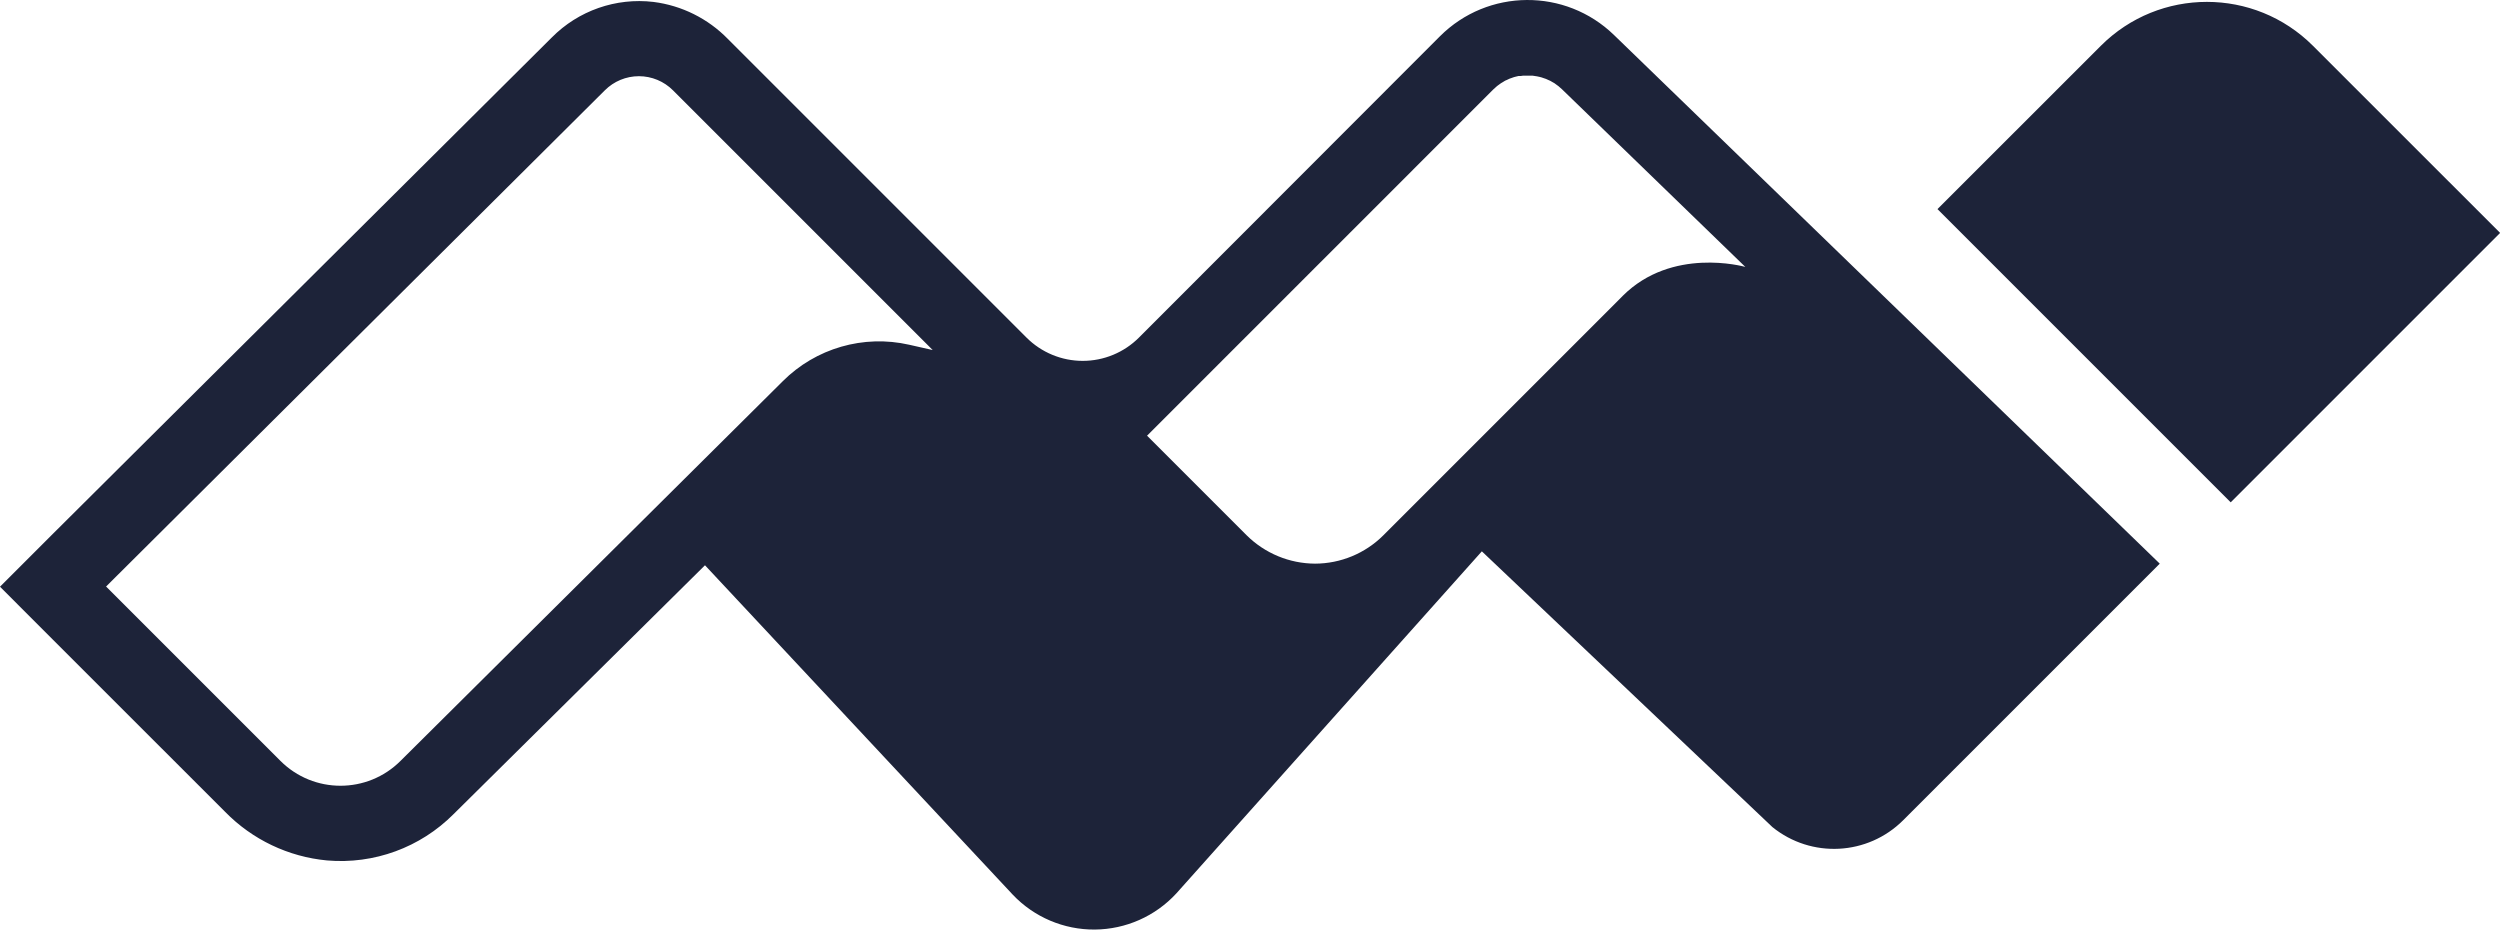
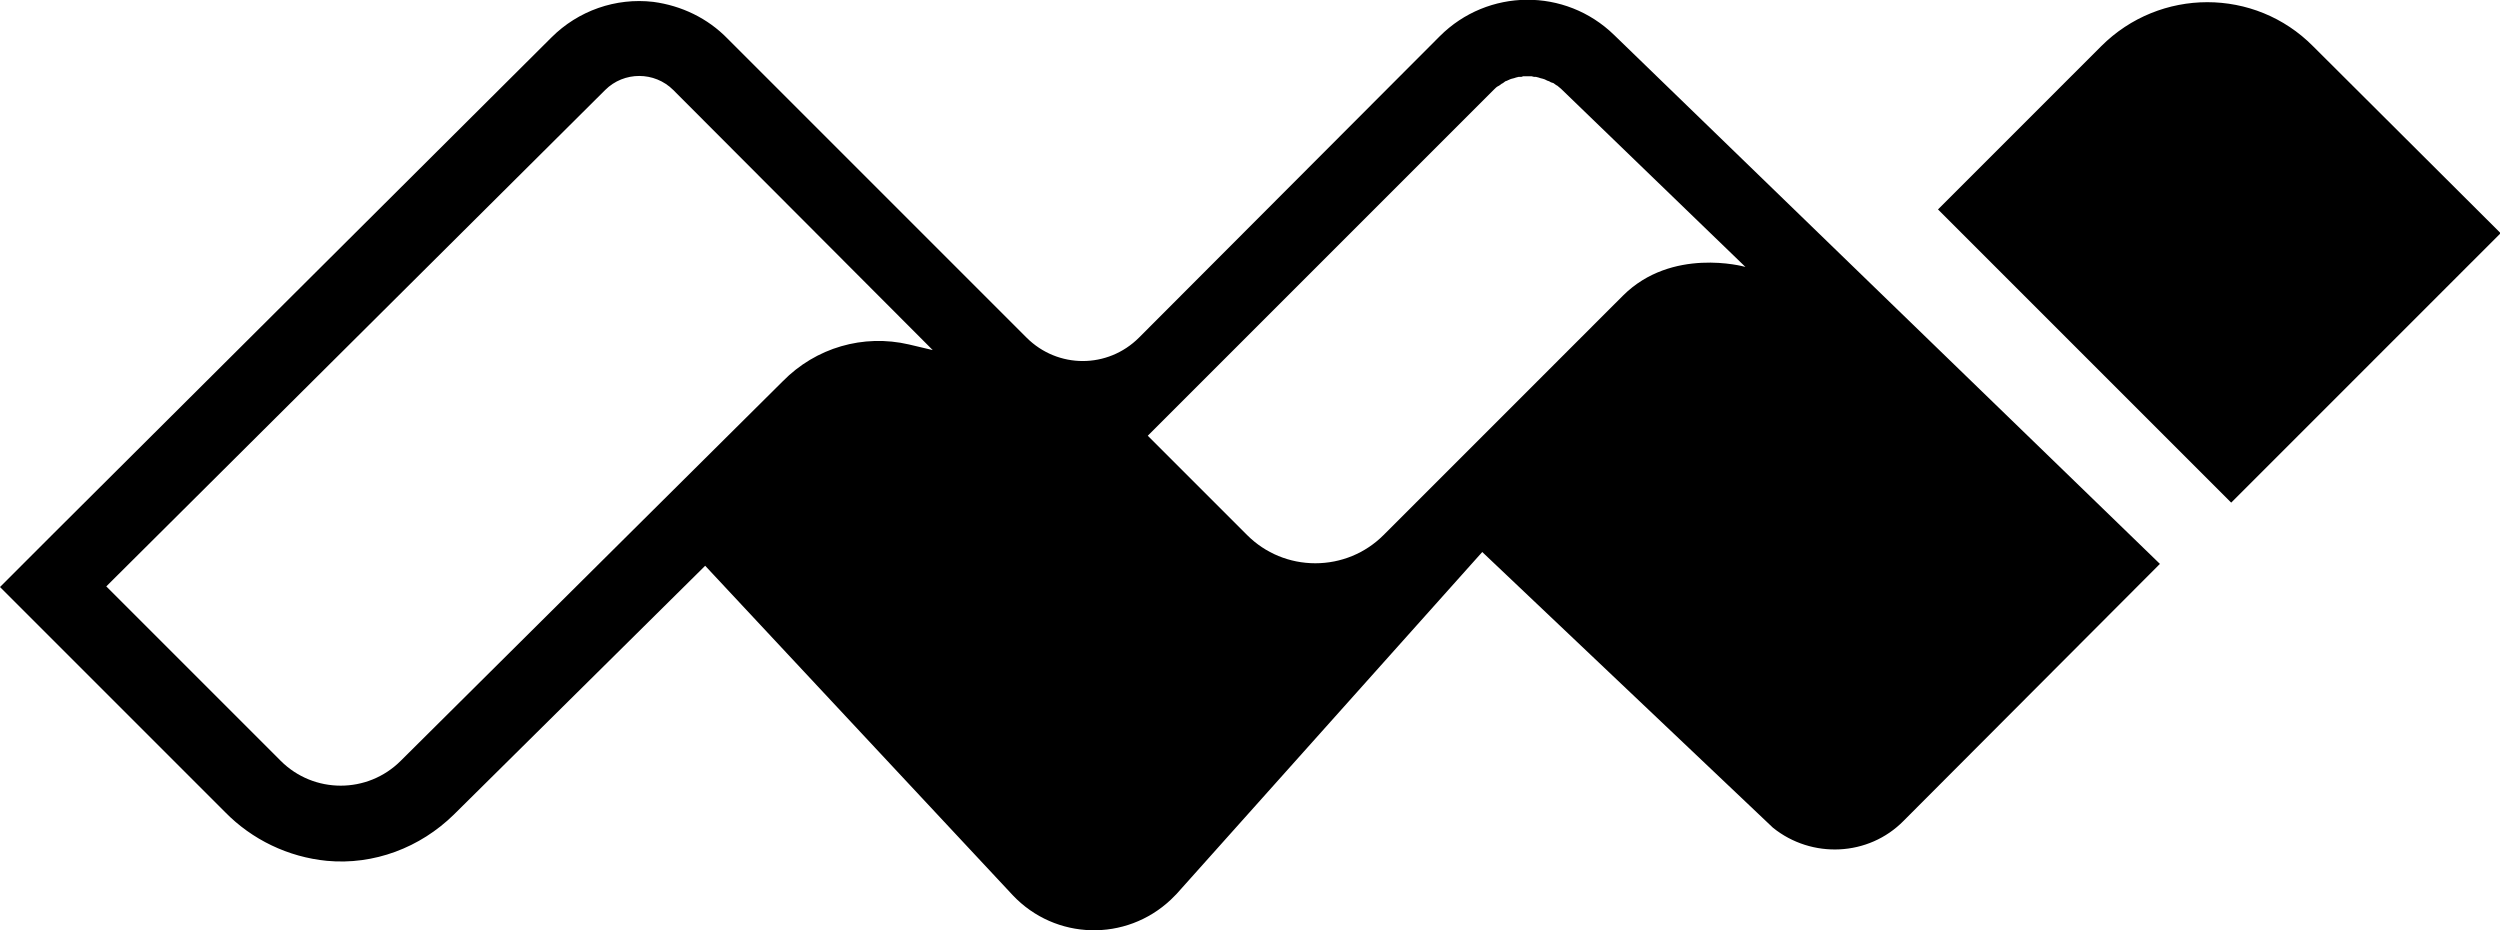
- <svg xmlns="http://www.w3.org/2000/svg" id="Layer_1" data-name="Layer 1" viewBox="0 0 399.94 148.68">
-   <defs>
-     <style>.cls-1{fill:#1d2339;}</style>
-   </defs>
-   <path class="cls-1" d="M651.29,485.16,564,400.61a19.85,19.85,0,0,0-27.86.2L488,449a12.72,12.72,0,0,1-18,0l-47.77-47.77a20.16,20.16,0,0,0-11.89-5.92A19.64,19.64,0,0,0,394.06,401l-79.79,79.38-8.48,8.48h0l8.48,8.49,27.55,27.54a26.23,26.23,0,0,0,16.28,7.76,25.47,25.47,0,0,0,20.25-7.41l40.22-39.81h0l49.23,52.69a17.91,17.91,0,0,0,26.18-.2l48.87-54.72h0l46.48,44.11h0a15.66,15.66,0,0,0,20.92-1.09l41-41ZM455,451l-3.76-.85A21.78,21.78,0,0,0,431,456l-61.13,60.72a13.59,13.59,0,0,1-19.22,0l-27.89-27.89h0l79.79-79.38a7.7,7.7,0,0,1,10.9,0L455,451Zm130-13.3h0c-.33-.09-11.75-3.22-19.61,4.63l-1.3,1.31h0l-37,37a15.52,15.52,0,0,1-10.93,4.53,15.65,15.65,0,0,1-10.93-4.53l-15.94-15.94,55.39-55.39a7.7,7.7,0,0,1,.6-.54l.19-.14.44-.32.24-.14.42-.26.28-.12c.14-.07.27-.14.42-.2l.29-.1.42-.15.31-.08.42-.1.33,0c.14,0,.28-.05.42-.06l.34,0,.41,0h0l.37,0h.35l.4.06a1.88,1.88,0,0,1,.33.05l.42.09.31.08.41.14.3.1.42.19.27.12c.15.07.28.16.42.24l.25.14.42.31.21.15a7.08,7.08,0,0,1,.59.52L585,437.7h0Zm120.75-5.44-43.1,43.1-46.91-46.91,26.13-26.12a24,24,0,0,1,33.94,0Z" transform="translate(-305.79 -395)" />
+ <svg xmlns="http://www.w3.org/2000/svg" version="1.1" id="Layer_1" x="0px" y="0px" viewBox="0 0 399.9 148.7" style="enable-background:new 0 0 399.9 148.7;" xml:space="preserve">
+   <path d="M345.5,90.2L258.2,5.6c-7.8-7.6-20.2-7.5-27.9,0.2L182.2,54c-5,5-13,5-18,0c0,0,0,0,0,0L116.4,6.2  c-3.2-3.3-7.4-5.3-11.9-5.9c-6-0.7-12,1.4-16.3,5.7L8.5,85.4L0,93.9l0,0l8.5,8.5L36,129.9c4.3,4.4,10.1,7.2,16.3,7.8  c7.5,0.7,14.9-2.1,20.3-7.4l40.2-39.8l0,0l49.2,52.7c6.8,7.2,18.1,7.5,25.3,0.7c0.3-0.3,0.6-0.6,0.9-0.9l48.9-54.7l0,0l46.5,44.1  l0,0c6.2,5,15.3,4.6,20.9-1.1L345.5,90.2L345.5,90.2z M149.2,56l-3.8-0.9c-7.3-1.7-14.9,0.5-20.2,5.9l-61.1,60.7  c-5.3,5.3-13.9,5.3-19.2,0c0,0,0,0,0,0L17,93.8l0,0l79.8-79.4c3-3,7.9-3,10.9,0c0,0,0,0,0,0L149.2,56z M279.2,42.7L279.2,42.7  c-0.3-0.1-11.8-3.2-19.6,4.6l-1.3,1.3l0,0l-37,37c-2.9,2.9-6.8,4.5-10.9,4.5c-4.1,0-8-1.6-10.9-4.5l-15.9-15.9l55.4-55.4  c0.2-0.2,0.4-0.4,0.6-0.5l0.2-0.1l0.4-0.3l0.2-0.1l0.4-0.3l0.3-0.1c0.1-0.1,0.3-0.1,0.4-0.2l0.3-0.1l0.4-0.1l0.3-0.1l0.4-0.1h0.3  c0.1,0,0.3,0,0.4-0.1h0.3h0.4l0,0h0.4h0.3l0.4,0.1c0.1,0,0.2,0,0.3,0l0.4,0.1l0.3,0.1l0.4,0.1l0.3,0.1l0.4,0.2l0.3,0.1  c0.2,0.1,0.3,0.2,0.4,0.2l0.3,0.1l0.4,0.3l0.2,0.1c0.2,0.2,0.4,0.3,0.6,0.5L279.2,42.7L279.2,42.7z M400,37.3l-43.1,43.1L310,33.5  l26.1-26.1c9.4-9.4,24.6-9.4,33.9,0L400,37.3z" />
</svg>
